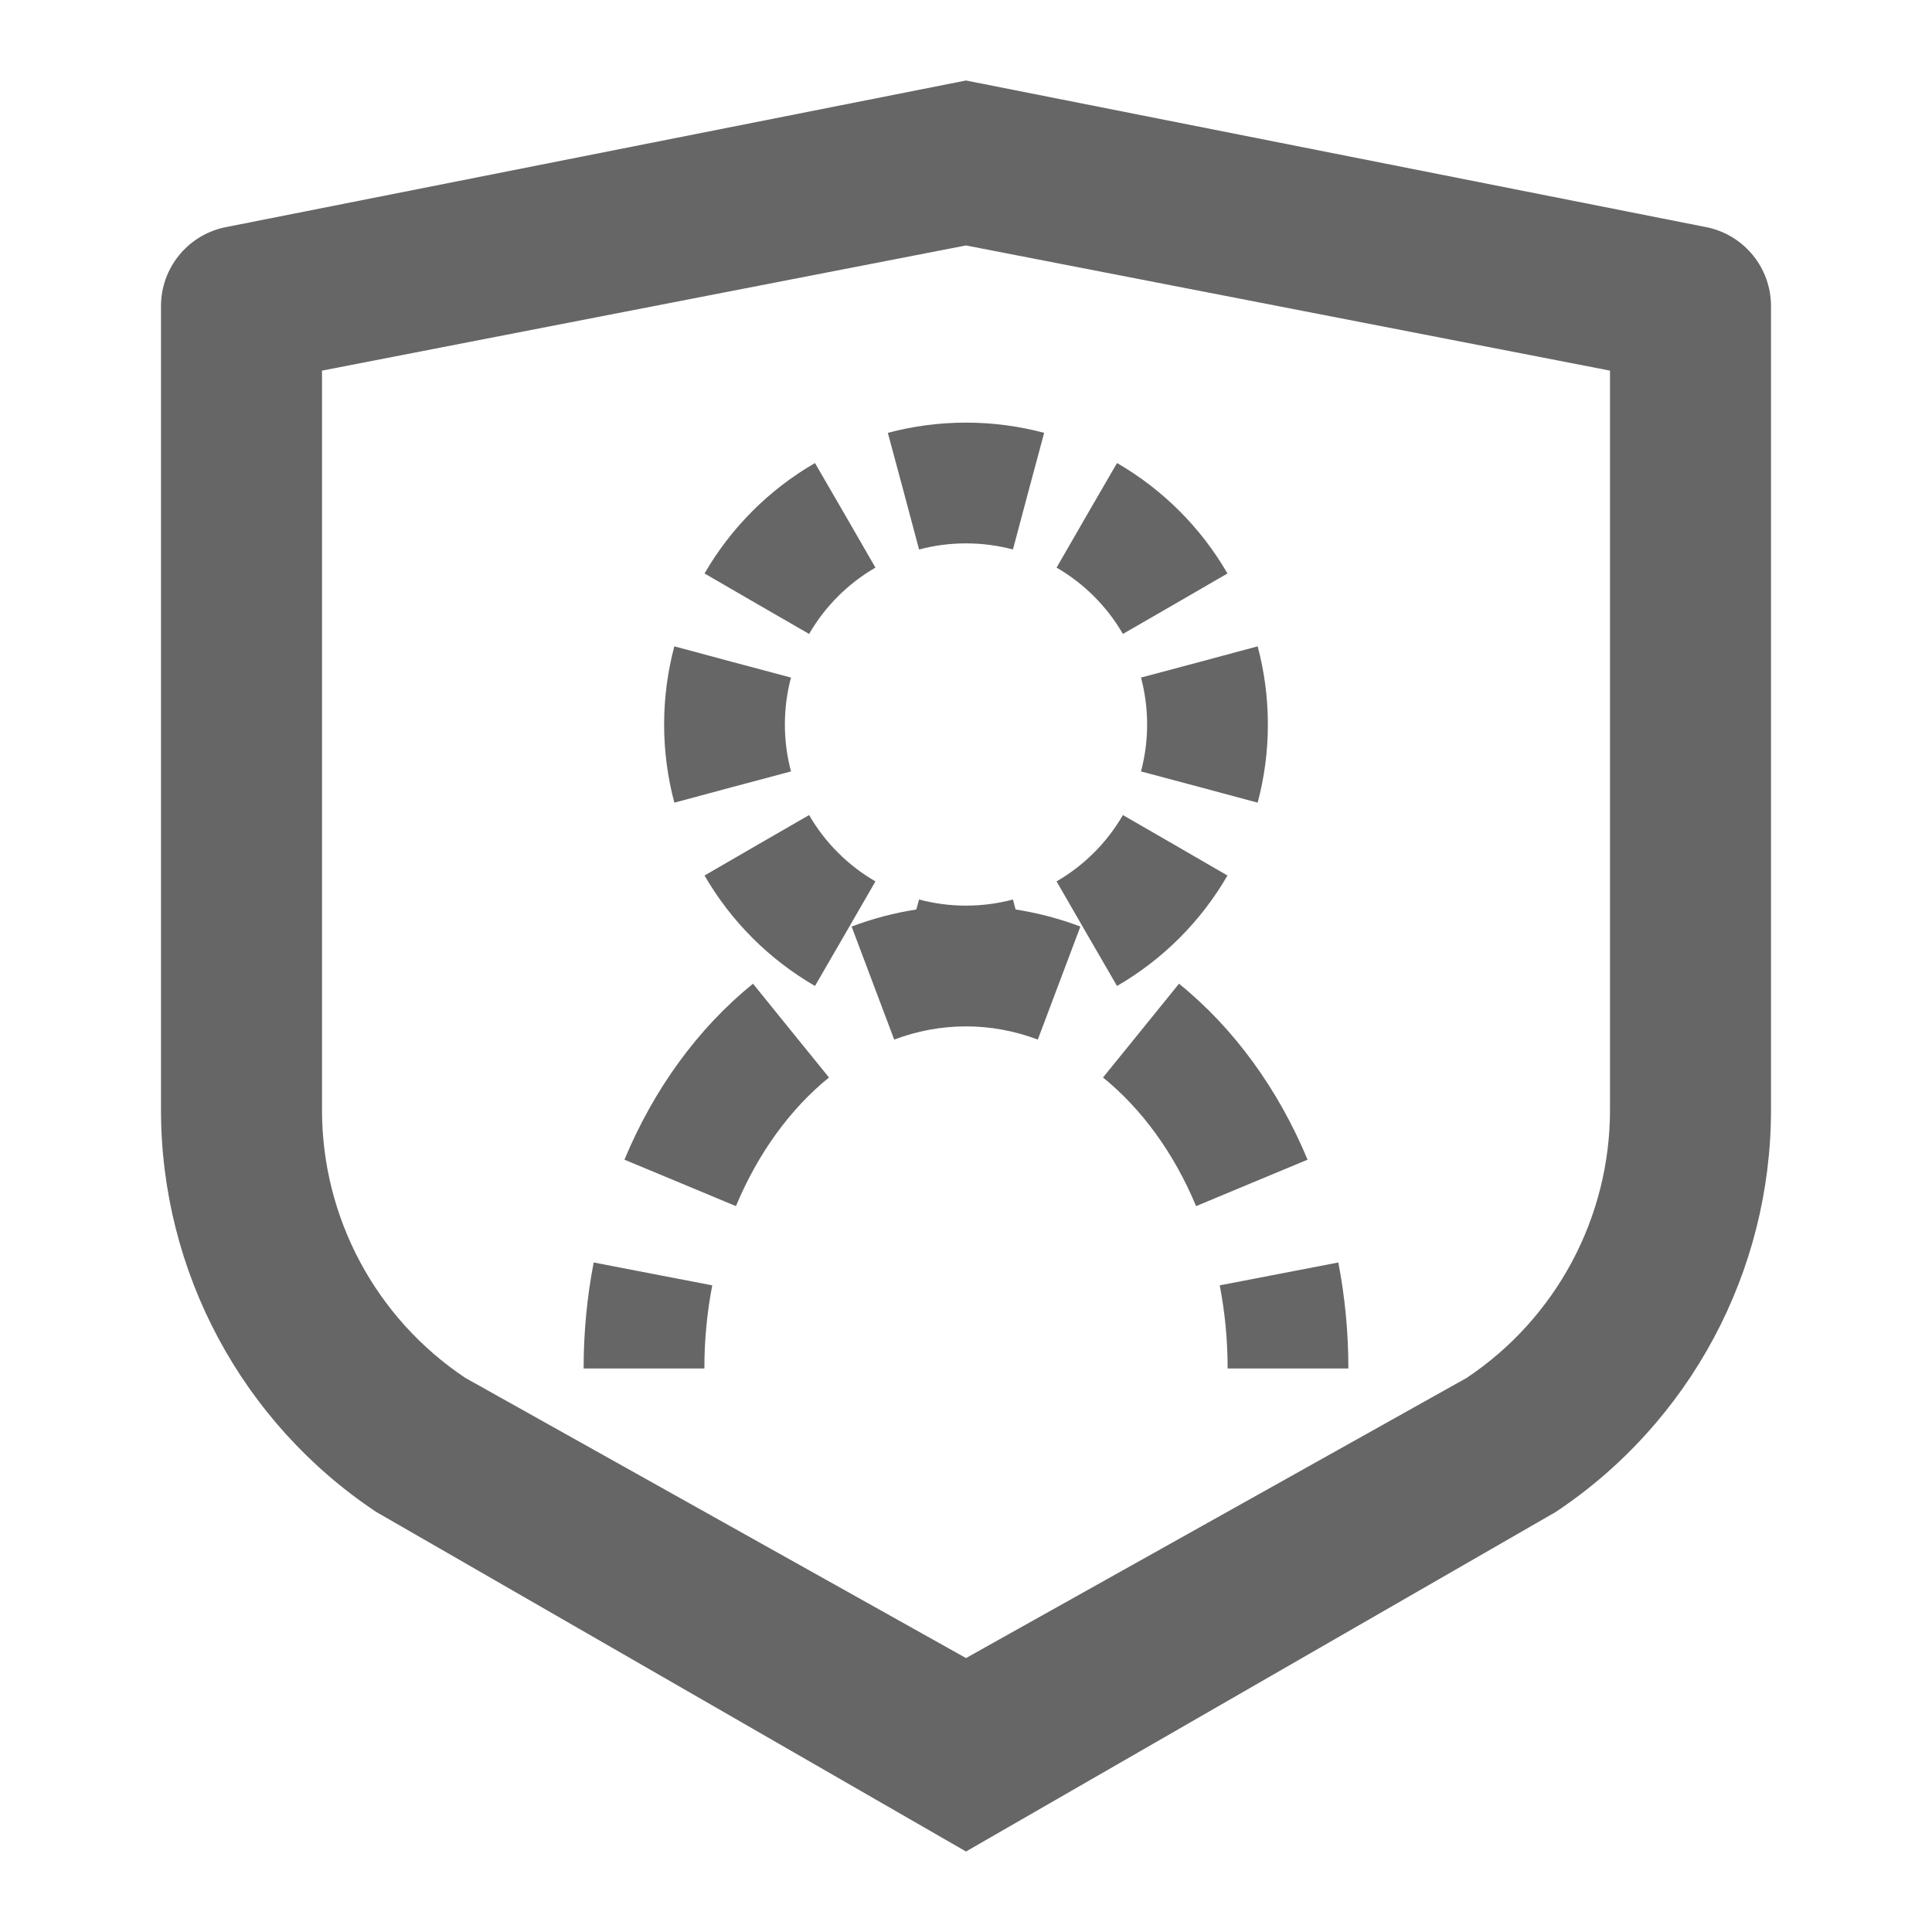
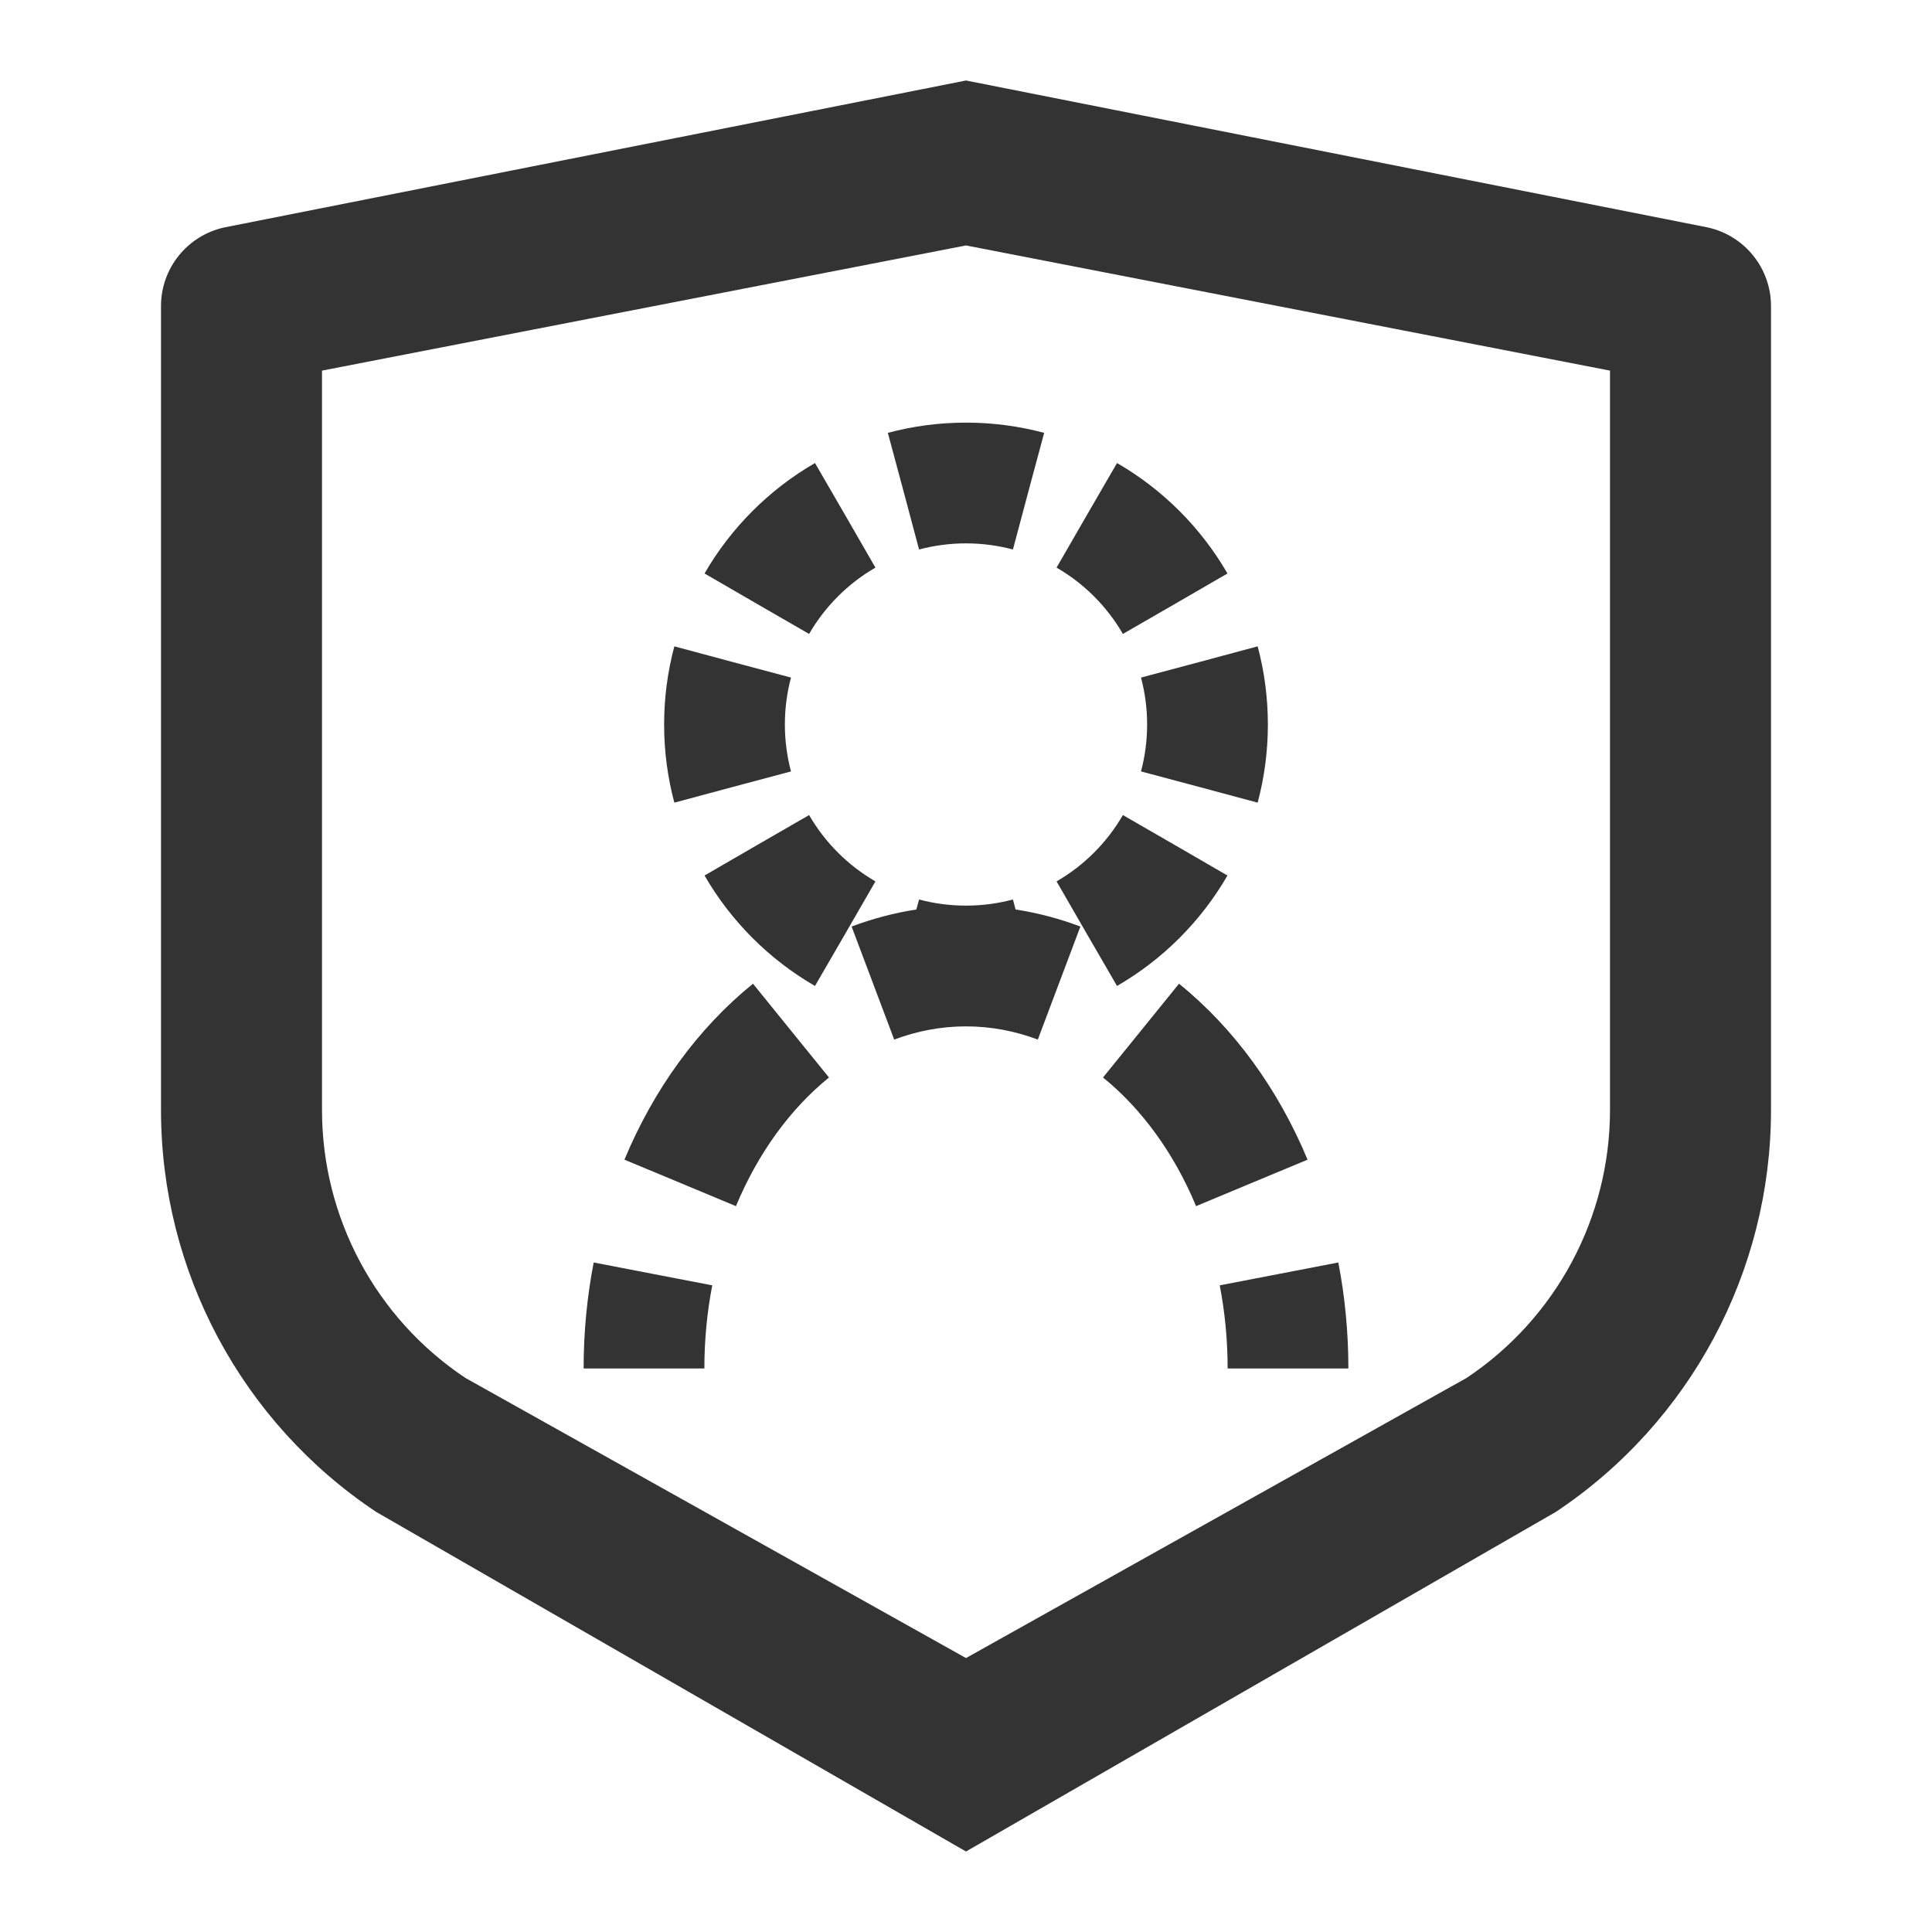
<svg xmlns="http://www.w3.org/2000/svg" width="24" height="24" viewBox="0 0 24 24" fill="none">
-   <path d="M21.217 2.826C21.674 2.928 22 3.333 22 3.802V13.789C22 15.795 20.997 17.669 19.328 18.781L12 23L4.672 18.781C3.003 17.669 2 15.795 2 13.789V3.802C2 3.333 2.326 2.928 2.783 2.826L12 1L21.217 2.826ZM4 4.604V13.789C4 15.126 4.668 16.375 5.781 17.117L12 20.597L18.219 17.117C19.331 16.375 20 15.126 20 13.789V4.604L12 3.049L4 4.604ZM8.111 15.825L8.848 15.967C8.784 16.297 8.75 16.643 8.75 17H7.25C7.25 16.548 7.293 16.106 7.375 15.683L8.111 15.825ZM16.625 15.683C16.707 16.106 16.75 16.548 16.75 17H15.25C15.25 16.643 15.216 16.297 15.152 15.967L15.889 15.825L16.625 15.683ZM9.826 12.803L10.298 13.385C9.825 13.768 9.42 14.316 9.142 14.983L8.449 14.694L7.757 14.406C8.12 13.534 8.667 12.776 9.354 12.22L9.826 12.803ZM14.646 12.22C15.333 12.776 15.88 13.534 16.243 14.406L15.551 14.694L14.858 14.983C14.581 14.316 14.175 13.768 13.702 13.385L14.174 12.803L14.646 12.22ZM12.616 11.298C12.893 11.341 13.162 11.412 13.421 11.51L12.892 12.914C12.607 12.807 12.309 12.75 12 12.75C11.691 12.75 11.393 12.807 11.108 12.914L10.579 11.51C10.838 11.412 11.107 11.341 11.383 11.298L11.417 11.174C11.602 11.223 11.797 11.25 12 11.25C12.203 11.25 12.398 11.223 12.583 11.174L12.616 11.298ZM10.051 10.125C10.248 10.466 10.534 10.752 10.875 10.949L10.5 11.599L10.124 12.248C9.555 11.919 9.081 11.445 8.752 10.876L9.401 10.5L10.051 10.125ZM14.599 10.5L15.248 10.876C14.919 11.445 14.445 11.919 13.876 12.248L13.5 11.599L13.125 10.949C13.466 10.752 13.752 10.466 13.949 10.125L14.599 10.5ZM9.102 8.224L9.826 8.417C9.777 8.602 9.75 8.797 9.75 9C9.75 9.203 9.777 9.398 9.826 9.583L9.102 9.776L8.377 9.971C8.294 9.66 8.25 9.335 8.25 9C8.25 8.665 8.294 8.34 8.377 8.029L9.102 8.224ZM15.623 8.029C15.706 8.34 15.75 8.665 15.75 9C15.75 9.335 15.706 9.66 15.623 9.971L14.898 9.776L14.174 9.583C14.223 9.398 14.25 9.203 14.25 9C14.25 8.797 14.223 8.602 14.174 8.417L14.898 8.224L15.623 8.029ZM10.5 6.401L10.875 7.051C10.534 7.248 10.248 7.534 10.051 7.875L9.401 7.5L8.752 7.124C9.081 6.555 9.555 6.081 10.124 5.752L10.5 6.401ZM13.876 5.752C14.445 6.081 14.919 6.555 15.248 7.124L14.599 7.5L13.949 7.875C13.752 7.534 13.466 7.248 13.125 7.051L13.5 6.401L13.876 5.752ZM12 5.25C12.335 5.25 12.66 5.294 12.971 5.377L12.776 6.102L12.583 6.826C12.398 6.777 12.203 6.75 12 6.75C11.797 6.75 11.602 6.777 11.417 6.826L11.224 6.102L11.029 5.377C11.34 5.294 11.665 5.25 12 5.25Z" fill="#666666" />
+   <path d="M21.217 2.826C21.674 2.928 22 3.333 22 3.802V13.789C22 15.795 20.997 17.669 19.328 18.781L12 23L4.672 18.781C3.003 17.669 2 15.795 2 13.789V3.802C2 3.333 2.326 2.928 2.783 2.826L12 1L21.217 2.826ZM4 4.604V13.789C4 15.126 4.668 16.375 5.781 17.117L12 20.597L18.219 17.117C19.331 16.375 20 15.126 20 13.789V4.604L12 3.049L4 4.604ZM8.111 15.825L8.848 15.967C8.784 16.297 8.75 16.643 8.75 17H7.25C7.25 16.548 7.293 16.106 7.375 15.683L8.111 15.825ZM16.625 15.683C16.707 16.106 16.75 16.548 16.75 17H15.25C15.25 16.643 15.216 16.297 15.152 15.967L15.889 15.825L16.625 15.683ZM9.826 12.803L10.298 13.385C9.825 13.768 9.42 14.316 9.142 14.983L8.449 14.694L7.757 14.406C8.12 13.534 8.667 12.776 9.354 12.22L9.826 12.803ZM14.646 12.22C15.333 12.776 15.88 13.534 16.243 14.406L15.551 14.694L14.858 14.983C14.581 14.316 14.175 13.768 13.702 13.385L14.174 12.803L14.646 12.22ZM12.616 11.298C12.893 11.341 13.162 11.412 13.421 11.51L12.892 12.914C12.607 12.807 12.309 12.75 12 12.75C11.691 12.75 11.393 12.807 11.108 12.914L10.579 11.51C10.838 11.412 11.107 11.341 11.383 11.298L11.417 11.174C11.602 11.223 11.797 11.25 12 11.25C12.203 11.25 12.398 11.223 12.583 11.174L12.616 11.298ZM10.051 10.125C10.248 10.466 10.534 10.752 10.875 10.949L10.5 11.599L10.124 12.248C9.555 11.919 9.081 11.445 8.752 10.876L9.401 10.5L10.051 10.125ZM14.599 10.5L15.248 10.876C14.919 11.445 14.445 11.919 13.876 12.248L13.5 11.599L13.125 10.949C13.466 10.752 13.752 10.466 13.949 10.125L14.599 10.5ZM9.102 8.224L9.826 8.417C9.777 8.602 9.75 8.797 9.75 9C9.75 9.203 9.777 9.398 9.826 9.583L9.102 9.776L8.377 9.971C8.294 9.66 8.25 9.335 8.25 9C8.25 8.665 8.294 8.34 8.377 8.029L9.102 8.224ZM15.623 8.029C15.706 8.34 15.75 8.665 15.75 9C15.75 9.335 15.706 9.66 15.623 9.971L14.898 9.776L14.174 9.583C14.223 9.398 14.25 9.203 14.25 9C14.25 8.797 14.223 8.602 14.174 8.417L14.898 8.224L15.623 8.029ZM10.5 6.401L10.875 7.051C10.534 7.248 10.248 7.534 10.051 7.875L9.401 7.5L8.752 7.124C9.081 6.555 9.555 6.081 10.124 5.752L10.5 6.401ZM13.876 5.752C14.445 6.081 14.919 6.555 15.248 7.124L14.599 7.5L13.949 7.875C13.752 7.534 13.466 7.248 13.125 7.051L13.5 6.401L13.876 5.752ZM12 5.25C12.335 5.25 12.66 5.294 12.971 5.377L12.776 6.102L12.583 6.826C12.398 6.777 12.203 6.75 12 6.75C11.797 6.75 11.602 6.777 11.417 6.826L11.224 6.102L11.029 5.377C11.34 5.294 11.665 5.25 12 5.25Z" fill="#333333" />
</svg>
